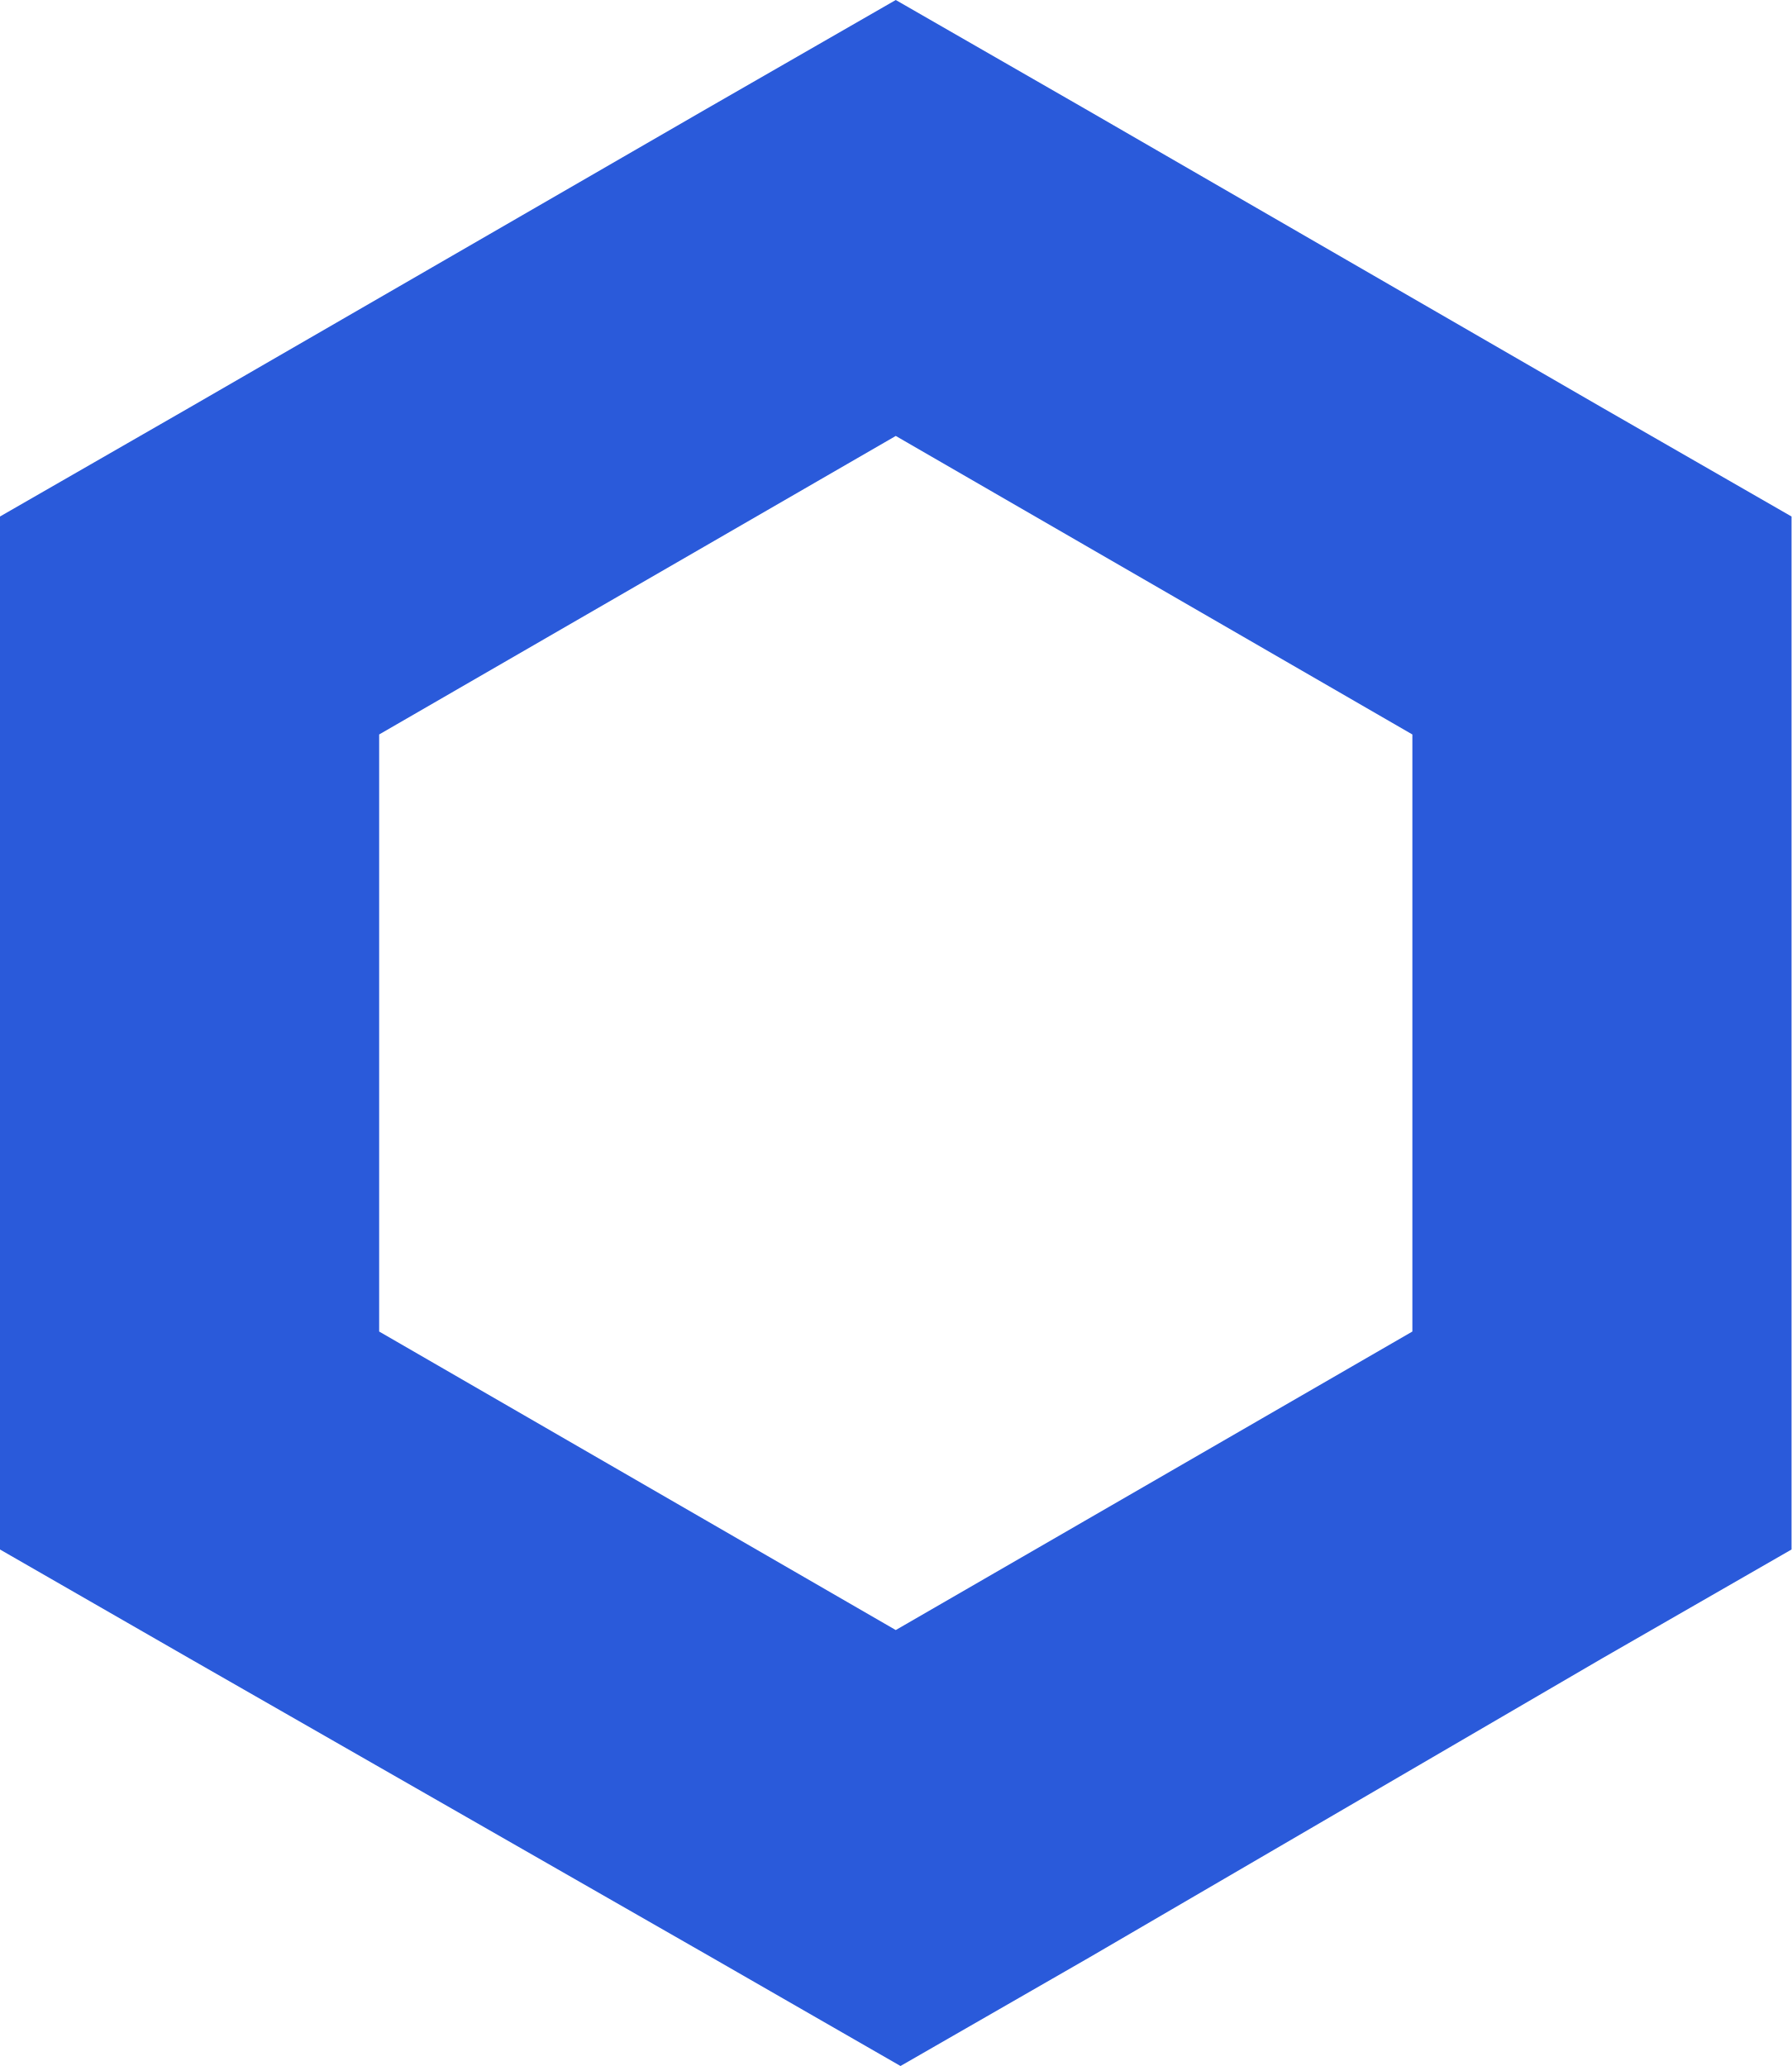
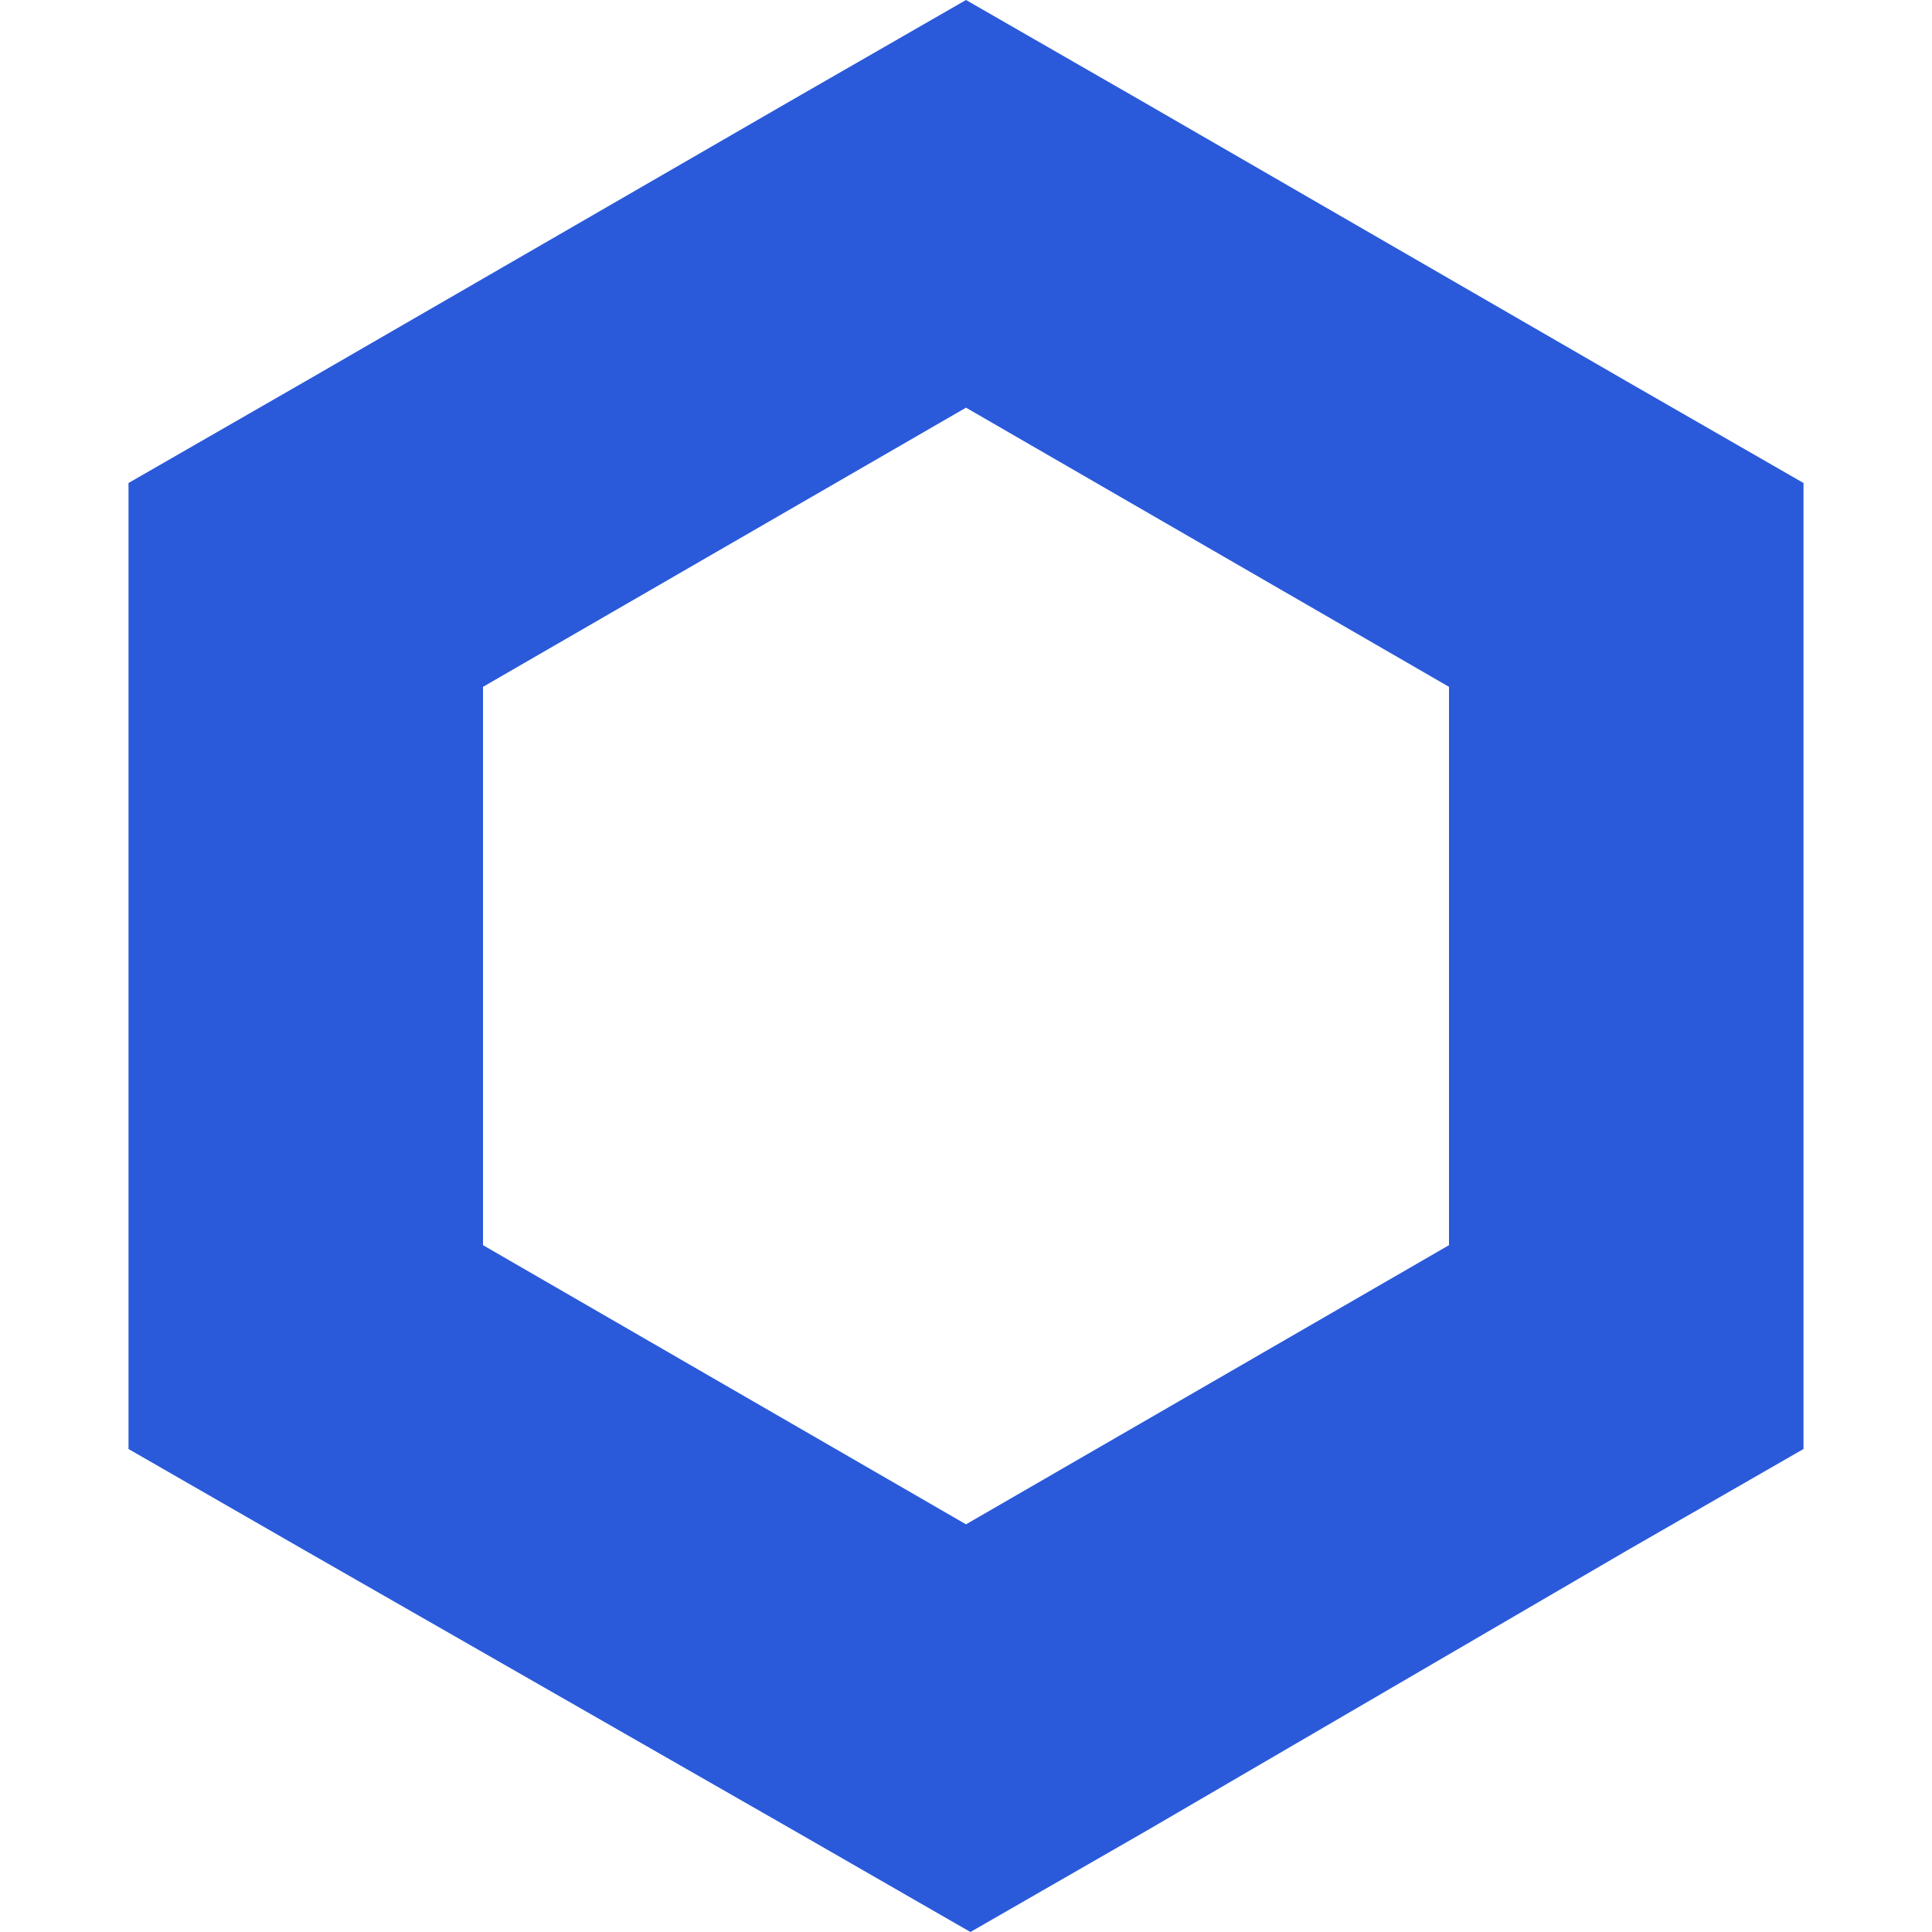
- <svg xmlns="http://www.w3.org/2000/svg" viewBox="0 0 37.8 43.6">
+ <svg xmlns="http://www.w3.org/2000/svg" height="400" width="400" viewBox="0 0 37.8 43.6">
  <defs>
    <style>.cls-1{fill:#2a5ada;}</style>
  </defs>
  <g id="Layer_2" data-name="Layer 2">
    <g id="Layer_1-2" data-name="Layer 1">
      <path class="cls-1" d="M18.9,0l-4,2.3L4,8.6,0,10.9V32.7L4,35l11,6.3,4,2.3,4-2.3L33.8,35l4-2.3V10.9l-4-2.3L22.9,2.3ZM8,28.1V15.5L18.9,9.2l10.9,6.3V28.1L18.9,34.4Z" />
    </g>
  </g>
</svg>
